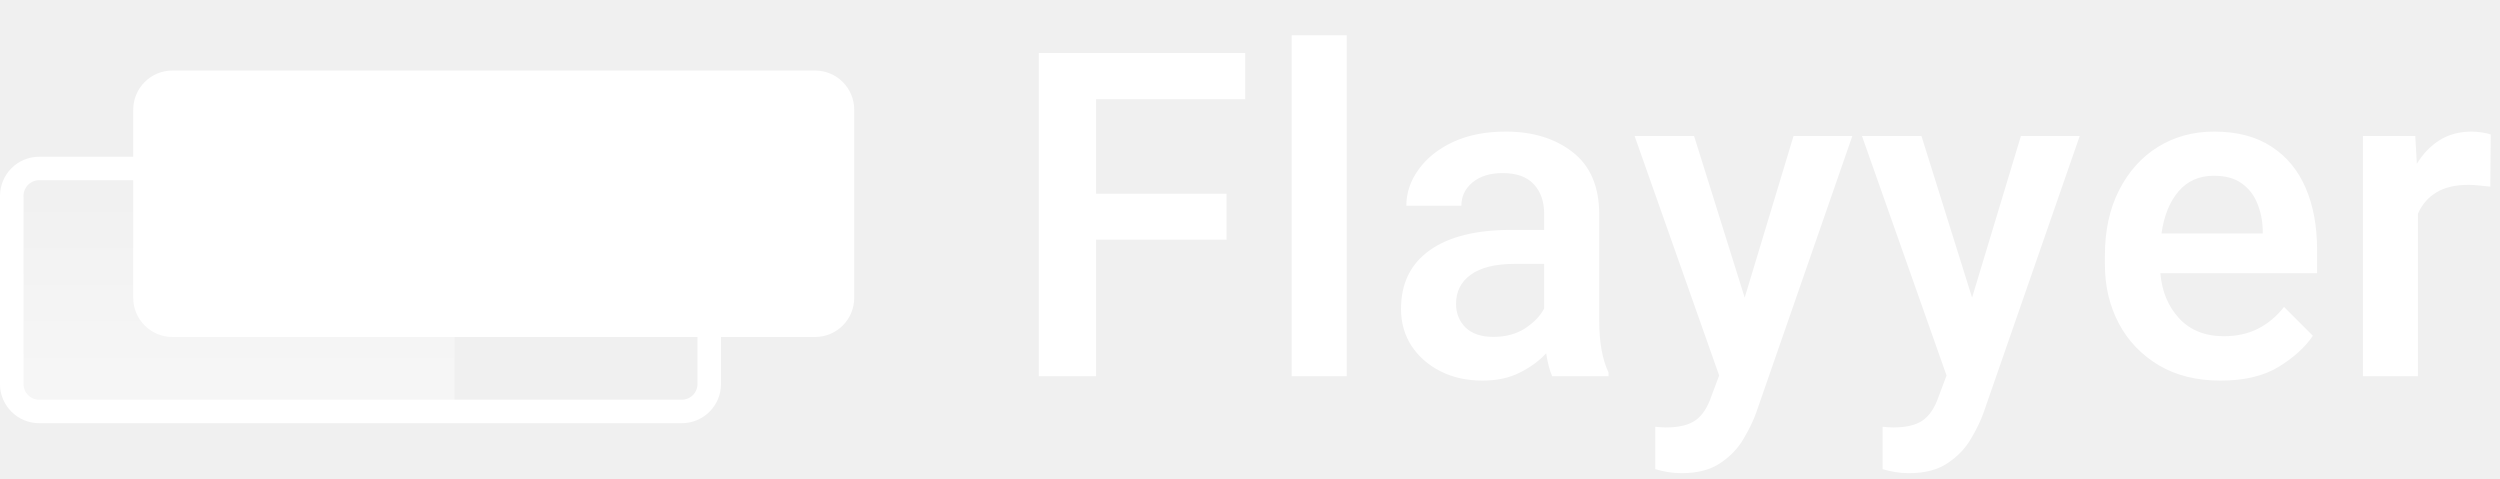
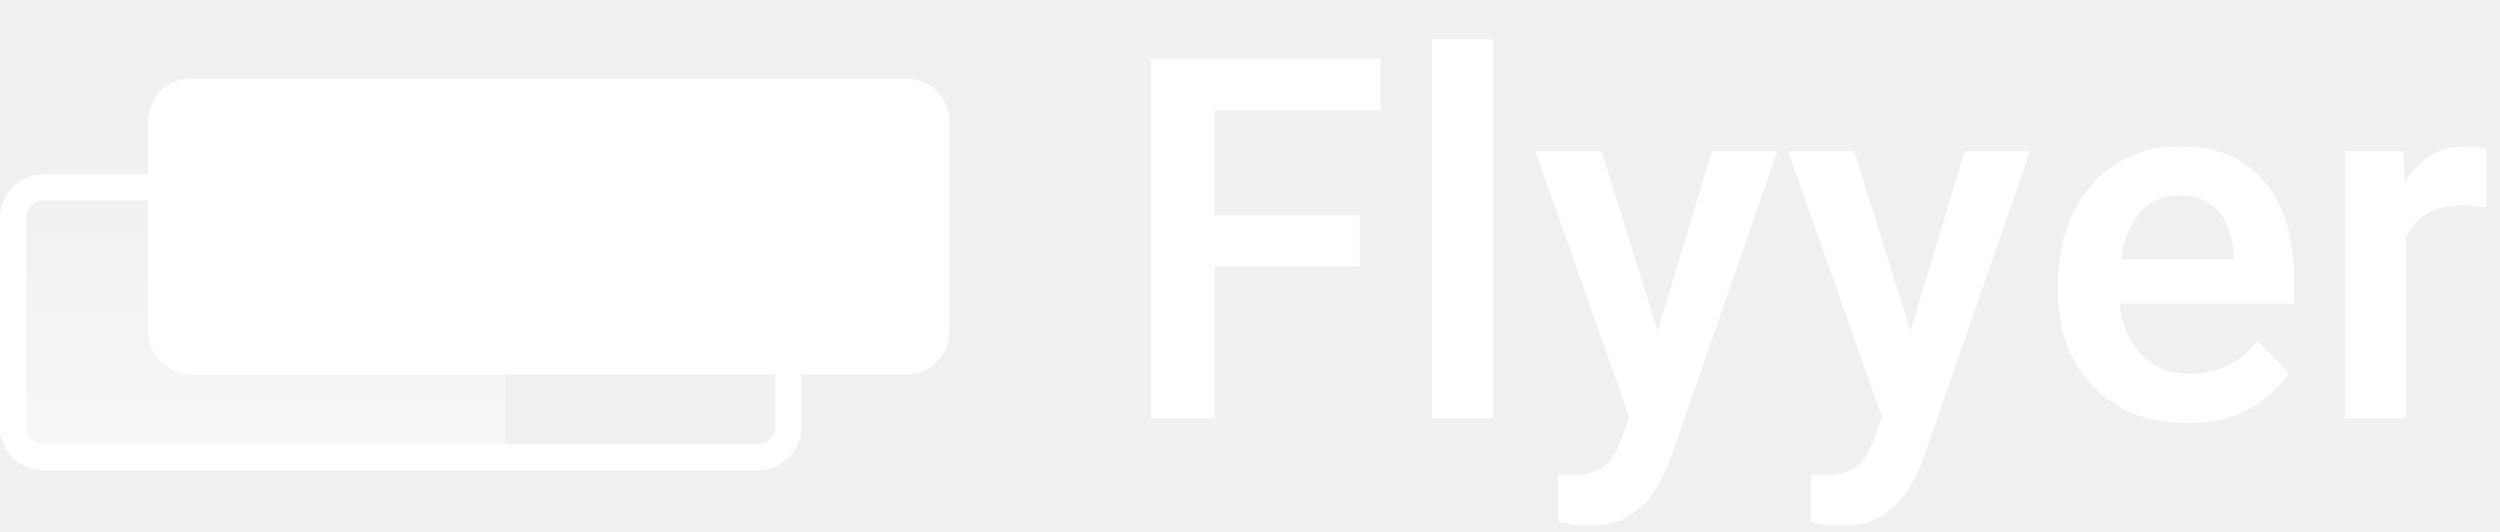
- <svg xmlns="http://www.w3.org/2000/svg" width="319" height="61" viewBox="0 0 319 61" fill="none">
+ <svg xmlns="http://www.w3.org/2000/svg" width="287" height="61" viewBox="0 0 287 61" fill="none">
  <rect x="17" y="9" width="92" height="34" rx="5" fill="white" />
  <path d="M1.5 25C1.5 23.067 3.067 21.5 5 21.5L87 21.5C88.933 21.5 90.5 23.067 90.5 25L90.5 49C90.5 50.933 88.933 52.5 87 52.5L5 52.5C3.067 52.5 1.5 50.933 1.5 49L1.5 25Z" stroke="white" stroke-width="3" />
  <path d="M-1.09278e-07 25C-4.89256e-08 22.239 2.239 20 5 20L58 20L58 53.915L5 53.915C2.239 53.915 -6.92315e-07 51.677 -6.31963e-07 48.915L-1.09278e-07 25Z" fill="url(#paint0_linear)" />
-   <path d="M139.858 48H132.551V6.766H158.889V12.656H139.858V24.721H156.51V30.583H139.858V48ZM171.845 48H164.821V4.5H171.845V48ZM197.035 27.298C197.035 25.712 196.592 24.447 195.704 23.503C194.836 22.559 193.514 22.087 191.739 22.087C190.135 22.087 188.851 22.483 187.888 23.276C186.944 24.069 186.472 25.061 186.472 26.25H179.448C179.448 24.607 179.968 23.069 181.006 21.634C182.044 20.18 183.508 19.009 185.396 18.122C187.302 17.235 189.549 16.791 192.136 16.791C195.591 16.791 198.442 17.669 200.689 19.425C202.935 21.181 204.059 23.824 204.059 27.355V40.863C204.059 43.658 204.455 45.876 205.248 47.519V48H198.055C197.734 47.283 197.479 46.31 197.29 45.083C196.403 46.046 195.279 46.867 193.92 47.547C192.58 48.227 190.994 48.566 189.162 48.566C187.161 48.566 185.377 48.17 183.81 47.377C182.243 46.584 181.006 45.498 180.1 44.12C179.212 42.742 178.769 41.175 178.769 39.419C178.769 36.172 179.986 33.679 182.422 31.942C184.858 30.205 188.313 29.337 192.787 29.337H197.035V27.298ZM190.55 42.987C192.136 42.987 193.495 42.619 194.628 41.883C195.761 41.128 196.563 40.287 197.035 39.362V33.67H193.297C190.805 33.67 188.926 34.133 187.661 35.058C186.415 35.964 185.792 37.2 185.792 38.768C185.792 39.976 186.198 40.986 187.01 41.798C187.841 42.591 189.021 42.987 190.55 42.987ZM228.853 17.357H236.357L224.095 52.645C223.736 53.664 223.198 54.778 222.48 55.986C221.782 57.195 220.8 58.224 219.535 59.073C218.27 59.942 216.618 60.376 214.579 60.376C213.956 60.376 213.361 60.329 212.795 60.234C212.247 60.14 211.719 60.017 211.209 59.866V54.457C211.398 54.476 211.624 54.495 211.889 54.514C212.153 54.533 212.37 54.542 212.54 54.542C214.22 54.542 215.485 54.24 216.335 53.636C217.203 53.032 217.883 52.003 218.374 50.549L219.365 47.915L208.575 17.357H216.165L222.622 37.975L228.853 17.357ZM257.866 17.357H265.371L253.108 52.645C252.75 53.664 252.212 54.778 251.494 55.986C250.795 57.195 249.814 58.224 248.549 59.073C247.284 59.942 245.632 60.376 243.593 60.376C242.97 60.376 242.375 60.329 241.809 60.234C241.261 60.14 240.732 60.017 240.223 59.866V54.457C240.411 54.476 240.638 54.495 240.902 54.514C241.167 54.533 241.384 54.542 241.554 54.542C243.234 54.542 244.499 54.24 245.349 53.636C246.217 53.032 246.897 52.003 247.388 50.549L248.379 47.915L237.589 17.357H245.179L251.636 37.975L257.866 17.357ZM283.34 48.566C280.3 48.566 277.676 47.915 275.467 46.612C273.258 45.291 271.558 43.516 270.369 41.288C269.18 39.041 268.585 36.53 268.585 33.755V32.594C268.585 29.403 269.189 26.628 270.397 24.268C271.606 21.889 273.258 20.048 275.353 18.745C277.468 17.442 279.856 16.791 282.518 16.791C285.464 16.791 287.909 17.433 289.853 18.717C291.798 19.982 293.252 21.747 294.215 24.013C295.178 26.259 295.659 28.865 295.659 31.829V34.859H275.665C275.854 37.182 276.656 39.107 278.072 40.637C279.488 42.147 281.386 42.902 283.764 42.902C285.407 42.902 286.861 42.581 288.126 41.94C289.391 41.297 290.495 40.372 291.439 39.164L295.121 42.846C294.139 44.3 292.685 45.621 290.76 46.81C288.834 47.981 286.361 48.566 283.34 48.566ZM282.49 22.427C280.621 22.427 279.12 23.088 277.987 24.409C276.854 25.731 276.127 27.524 275.806 29.79H288.721V29.252C288.683 28.062 288.447 26.949 288.013 25.91C287.597 24.872 286.936 24.032 286.03 23.39C285.143 22.748 283.963 22.427 282.49 22.427ZM308.53 48H301.507V17.357H308.19L308.388 20.898C309.163 19.633 310.125 18.632 311.277 17.895C312.448 17.159 313.816 16.791 315.384 16.791C315.78 16.791 316.224 16.829 316.715 16.904C317.205 16.98 317.574 17.065 317.819 17.159L317.762 23.814C317.328 23.758 316.866 23.711 316.375 23.673C315.903 23.616 315.431 23.588 314.959 23.588C313.297 23.588 311.938 23.909 310.881 24.551C309.823 25.193 309.04 26.099 308.53 27.27V48Z" fill="white" />
+   <path d="M139.441 48H132.135V6.766H158.473V12.656H139.441V24.721H156.094V30.583H139.441V48ZM171.429 48H164.405V4.5H171.429V48ZM196.534 17.357H204.039L191.776 52.645C191.417 53.664 190.879 54.778 190.162 55.986C189.463 57.195 188.482 58.224 187.217 59.073C185.952 59.942 184.3 60.376 182.261 60.376C181.638 60.376 181.043 60.329 180.476 60.234C179.929 60.14 179.4 60.017 178.89 59.866V54.457C179.079 54.476 179.306 54.495 179.57 54.514C179.834 54.533 180.052 54.542 180.222 54.542C181.902 54.542 183.167 54.24 184.016 53.636C184.885 53.032 185.565 52.003 186.056 50.549L187.047 47.915L176.257 17.357H183.847L190.304 37.975L196.534 17.357ZM225.548 17.357H233.052L220.79 52.645C220.431 53.664 219.893 54.778 219.176 55.986C218.477 57.195 217.495 58.224 216.23 59.073C214.965 59.942 213.313 60.376 211.274 60.376C210.651 60.376 210.056 60.329 209.49 60.234C208.942 60.14 208.414 60.017 207.904 59.866V54.457C208.093 54.476 208.319 54.495 208.584 54.514C208.848 54.533 209.065 54.542 209.235 54.542C210.915 54.542 212.18 54.24 213.03 53.636C213.899 53.032 214.578 52.003 215.069 50.549L216.06 47.915L205.27 17.357H212.86L219.317 37.975L225.548 17.357ZM251.021 48.566C247.981 48.566 245.357 47.915 243.148 46.612C240.939 45.291 239.24 43.516 238.05 41.288C236.861 39.041 236.266 36.53 236.266 33.755V32.594C236.266 29.403 236.87 26.628 238.079 24.268C239.287 21.889 240.939 20.048 243.035 18.745C245.149 17.442 247.538 16.791 250.2 16.791C253.145 16.791 255.59 17.433 257.535 18.717C259.48 19.982 260.933 21.747 261.896 24.013C262.859 26.259 263.341 28.865 263.341 31.829V34.859H243.346C243.535 37.182 244.338 39.107 245.754 40.637C247.17 42.147 249.067 42.902 251.446 42.902C253.089 42.902 254.542 42.581 255.807 41.94C257.072 41.297 258.177 40.372 259.121 39.164L262.802 42.846C261.821 44.3 260.367 45.621 258.441 46.81C256.515 47.981 254.042 48.566 251.021 48.566ZM250.172 22.427C248.302 22.427 246.801 23.088 245.669 24.409C244.536 25.731 243.809 27.524 243.488 29.79H256.402V29.252C256.364 28.062 256.128 26.949 255.694 25.91C255.279 24.872 254.618 24.032 253.712 23.39C252.824 22.748 251.644 22.427 250.172 22.427ZM276.212 48H269.188V17.357H275.872L276.07 20.898C276.844 19.633 277.807 18.632 278.959 17.895C280.129 17.159 281.498 16.791 283.065 16.791C283.462 16.791 283.905 16.829 284.396 16.904C284.887 16.98 285.255 17.065 285.501 17.159L285.444 23.814C285.01 23.758 284.547 23.711 284.056 23.673C283.584 23.616 283.112 23.588 282.64 23.588C280.979 23.588 279.619 23.909 278.562 24.551C277.505 25.193 276.721 26.099 276.212 27.27V48Z" fill="white" />
  <defs>
    <linearGradient id="paint0_linear" x1="29" y1="20" x2="29" y2="46.623" gradientUnits="userSpaceOnUse">
      <stop stop-color="white" stop-opacity="0" />
      <stop offset="1" stop-color="white" stop-opacity="0.38" />
    </linearGradient>
  </defs>
</svg>
